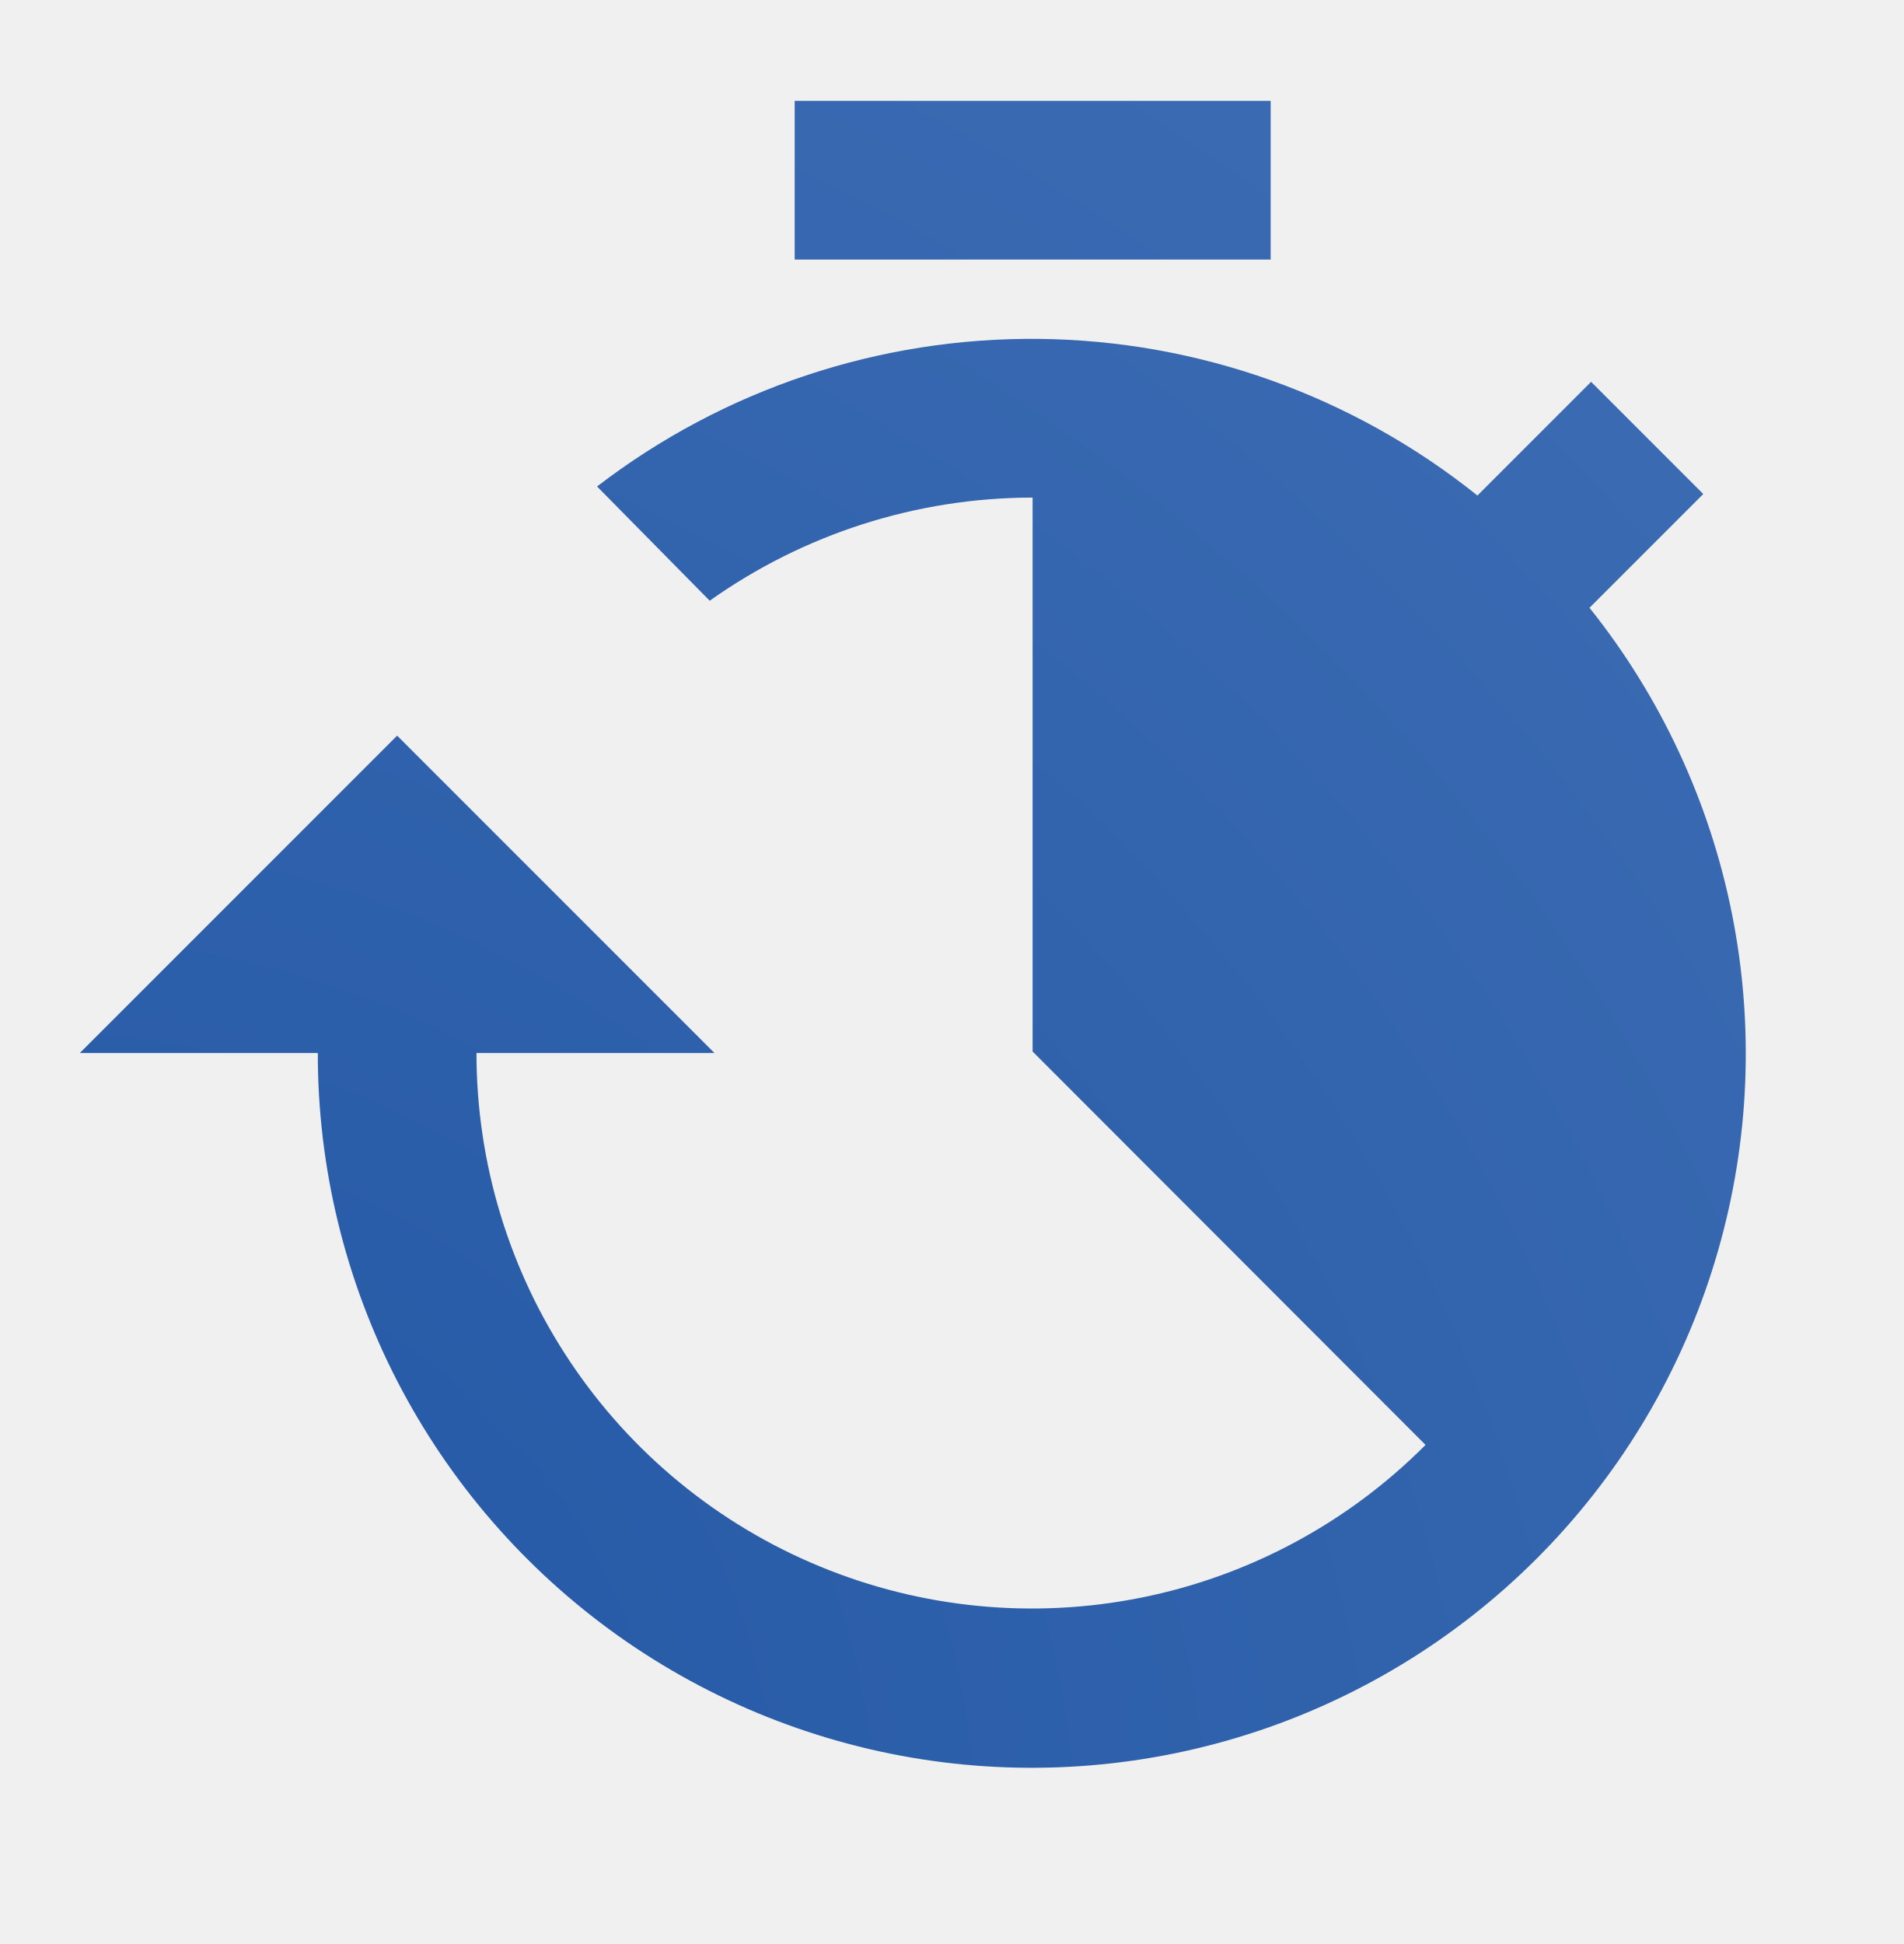
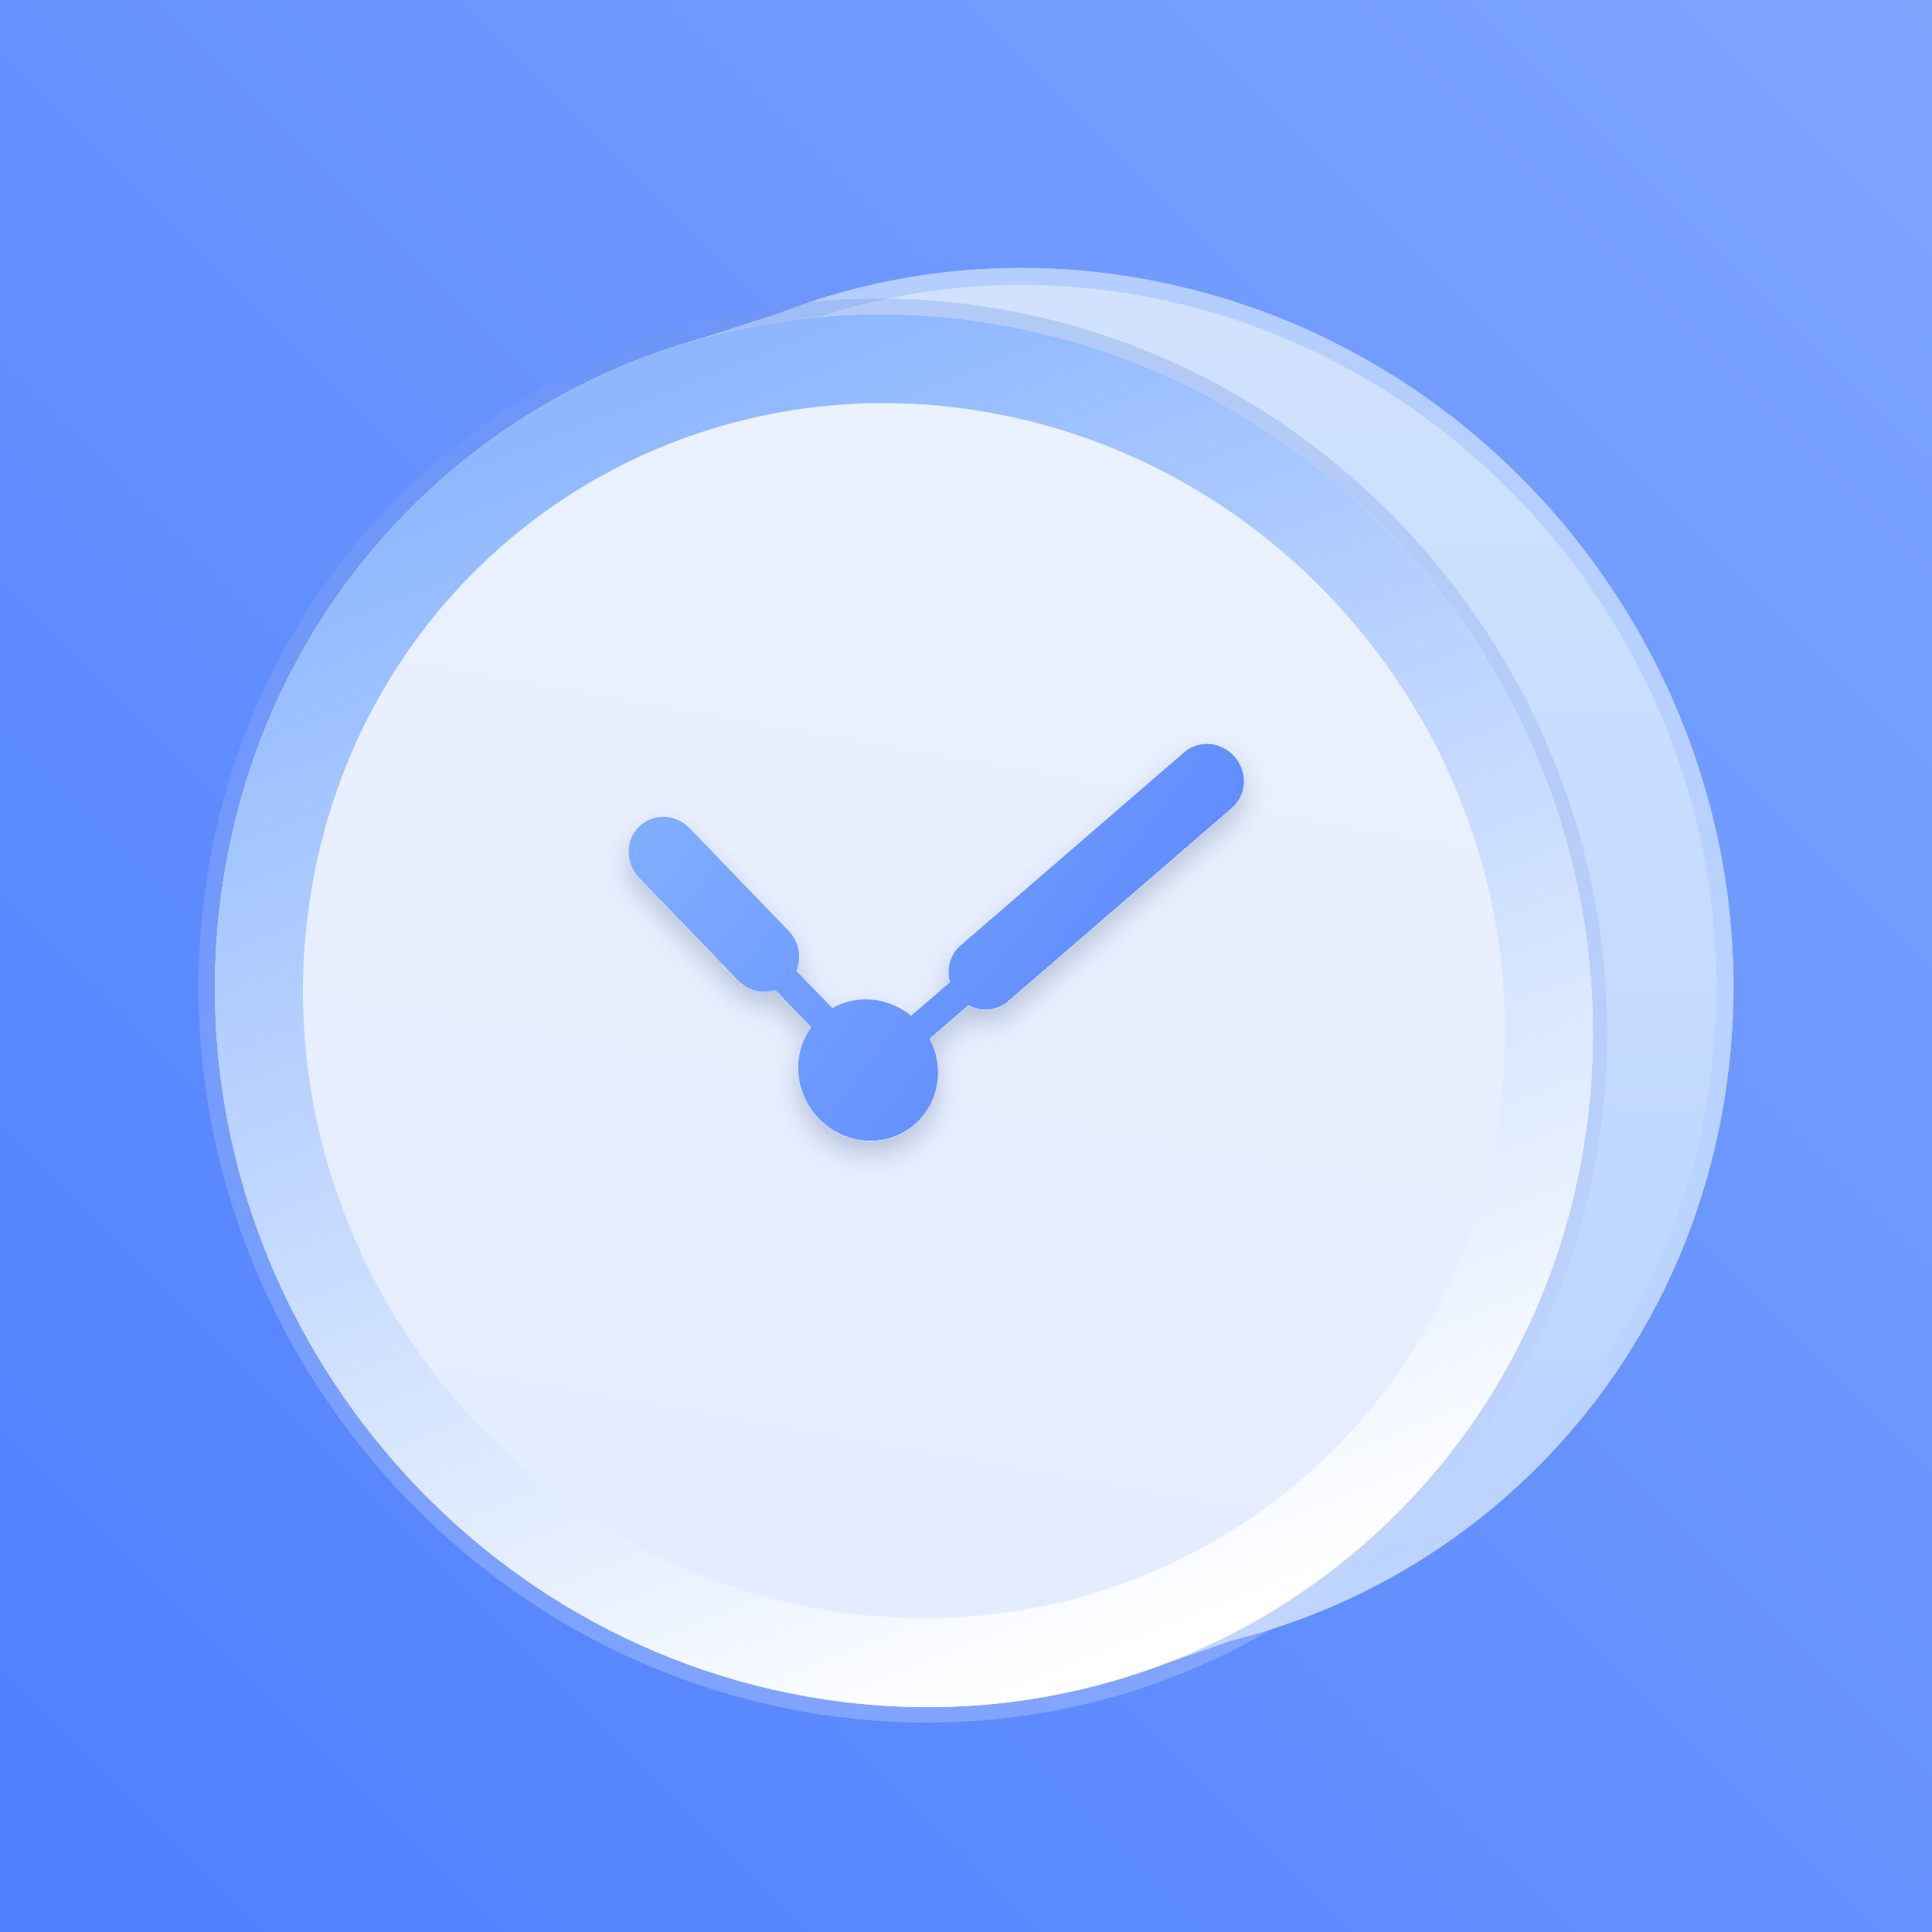
- <svg xmlns="http://www.w3.org/2000/svg" width="48" height="49" viewBox="0 0 48 49" fill="none">
-   <path d="M20.034 2.542H32.034V6.542H20.034V2.542ZM40.072 15.32L42.94 12.452L40.112 9.624L37.246 12.49C34.105 9.974 30.212 8.583 26.188 8.542C22.164 8.501 18.243 9.811 15.052 12.262L17.892 15.142C20.265 13.457 23.101 12.548 26.012 12.542L26.032 12.544V26.504L35.938 36.42C33.982 38.385 31.487 39.725 28.769 40.27C26.051 40.816 23.233 40.542 20.67 39.484C18.108 38.427 15.917 36.632 14.376 34.328C12.835 32.024 12.012 29.314 12.012 26.542H18.012L10.012 18.542L2.012 26.542H8.012C8.009 29.418 8.696 32.253 10.014 34.81C11.332 37.366 13.244 39.569 15.589 41.235C17.934 42.9 20.645 43.979 23.493 44.382C26.341 44.784 29.244 44.498 31.959 43.548C34.673 42.598 37.121 41.011 39.096 38.92C41.071 36.829 42.517 34.295 43.311 31.531C44.106 28.767 44.226 25.852 43.663 23.032C43.099 20.211 41.868 17.567 40.072 15.32Z" fill="url(#paint0_angular_4715_17895)" />
+ <svg xmlns="http://www.w3.org/2000/svg" width="78" height="78" viewBox="0 0 78 78" fill="none">
+   <g clip-path="url(#clip0_1180_19206)">
+     <rect width="78" height="78" fill="url(#paint0_linear_1180_19206)" />
+     <path d="M34.674 11.619C38.27 10.721 42.129 10.55 46.064 11.243C61.273 13.925 71.86 28.497 69.71 43.791C68.365 53.359 62.353 60.943 54.316 64.623L54.319 64.625L54.288 64.635C52.813 65.309 51.27 65.848 49.675 66.247L46.066 67.51L47.057 66.765C44.231 67.179 41.277 67.155 38.279 66.627C23.07 63.945 12.483 49.372 14.633 34.078C15.841 25.483 20.814 18.489 27.64 14.488L26.662 14.188L31.378 12.672C32.426 12.261 33.504 11.914 34.607 11.635L34.676 11.614L34.674 11.619Z" fill="url(#paint1_linear_1180_19206)" />
+     <path d="M34.674 11.619C38.27 10.721 42.129 10.55 46.064 11.243C61.273 13.925 71.86 28.497 69.71 43.791L69.571 44.682C67.988 53.83 62.102 61.058 54.316 64.623L54.319 64.625L54.288 64.635C52.813 65.309 51.27 65.848 49.675 66.247L46.066 67.51L47.057 66.765C44.407 67.153 41.646 67.156 38.841 66.72L38.279 66.627C23.308 63.986 12.815 49.825 14.541 34.795L14.633 34.078C15.841 25.483 20.814 18.489 27.64 14.488L26.662 14.188L31.378 12.672C32.426 12.261 33.504 11.914 34.607 11.635L34.676 11.614L34.674 11.619ZM45.946 11.917C42.106 11.239 38.343 11.407 34.839 12.282L34.724 12.31C33.935 12.511 33.16 12.748 32.4 13.02L31.628 13.308L31.608 13.316L31.587 13.323L28.943 14.172L29.327 14.29L27.985 15.077C21.543 18.853 16.792 25.367 15.43 33.393L15.31 34.174C13.212 49.103 23.551 63.336 38.398 65.954L38.946 66.045C41.683 66.471 44.376 66.468 46.958 66.09L47.097 66.424L49.45 65.602L49.479 65.592L49.509 65.585C51.064 65.196 52.568 64.67 54.004 64.014L54.038 63.999L54.038 63.998C61.865 60.411 67.722 53.025 69.034 43.696L69.123 42.996C70.781 28.557 60.882 14.932 46.638 12.047L45.946 11.917Z" fill="url(#paint2_linear_1180_19206)" fill-opacity="0.5" />
+     <path d="M64.033 45.659C61.884 60.953 47.812 71.177 32.603 68.495C17.393 65.813 6.806 51.241 8.956 35.947C11.105 20.654 25.177 10.43 40.386 13.112C55.596 15.794 66.183 30.366 64.033 45.659Z" fill="white" fill-opacity="0.6" />
+     <path d="M64.606 45.763C62.409 61.399 48.022 71.852 32.472 69.11C16.923 66.368 6.099 51.47 8.296 35.834C10.493 20.198 24.881 9.745 40.43 12.487C55.98 15.229 66.804 30.127 64.606 45.763Z" fill="url(#paint3_linear_1180_19206)" fill-opacity="0.3" />
+     <path d="M64.033 45.659C61.884 60.953 47.812 71.177 32.603 68.495C17.393 65.813 6.806 51.241 8.956 35.947C11.105 20.654 25.177 10.43 40.386 13.112C55.596 15.794 66.183 30.366 64.033 45.659Z" fill="url(#paint4_linear_1180_19206)" />
+     <path d="M60.518 45.039C62.363 31.906 53.443 19.384 40.508 16.764L39.889 16.647C26.622 14.308 14.346 23.226 12.471 36.567L12.391 37.193C10.886 50.303 20.039 62.657 33.099 64.96C46.159 67.263 58.258 58.657 60.422 45.662L60.518 45.039ZM63.924 46.373C61.444 61.269 47.574 71.135 32.602 68.495C17.631 65.855 7.138 51.694 8.864 36.664L8.955 35.947C11.105 20.654 25.177 10.43 40.386 13.112L41.096 13.246C55.923 16.249 66.149 30.604 64.033 45.659L63.924 46.373Z" fill="url(#paint5_linear_1180_19206)" />
+     <g filter="url(#filter0_d_1180_19206)">
+       <path d="M47.81 30.369C48.408 29.853 49.325 29.939 49.856 30.561C50.387 31.183 50.333 32.106 49.735 32.623L40.706 40.421C40.252 40.813 39.614 40.858 39.1 40.583L37.533 41.936C37.808 42.462 37.932 43.071 37.844 43.694C37.626 45.247 36.196 46.285 34.652 46.012C33.108 45.74 32.033 44.26 32.251 42.708C32.316 42.242 32.492 41.823 32.746 41.471L31.303 39.975C30.794 40.142 30.203 40.01 29.794 39.586L25.803 35.446C25.236 34.857 25.234 33.93 25.797 33.375C26.361 32.821 27.279 32.849 27.846 33.438L31.837 37.578C32.268 38.026 32.373 38.668 32.151 39.194L33.604 40.7C34.138 40.397 34.779 40.272 35.442 40.389C35.949 40.478 36.404 40.7 36.781 41.009L38.353 39.653C38.204 39.123 38.35 38.539 38.781 38.167L47.81 30.369Z" fill="url(#paint6_linear_1180_19206)" />
+     </g>
+   </g>
  <defs>
-     <radialGradient id="paint0_angular_4715_17895" cx="0" cy="0" r="1" gradientUnits="userSpaceOnUse" gradientTransform="translate(3.81194 44.559) rotate(-46.2662) scale(58.1503 64.6706)">
-       <stop stop-color="#2458A5" />
-       <stop offset="1" stop-color="#3D6DB4" />
-     </radialGradient>
+     <filter id="filter0_d_1180_19206" x="24.34" y="29.514" width="26.918" height="18.096" filterUnits="userSpaceOnUse" color-interpolation-filters="sRGB">
+       <feFlood flood-opacity="0" result="BackgroundImageFix" />
+       <feColorMatrix in="SourceAlpha" type="matrix" values="0 0 0 0 0 0 0 0 0 0 0 0 0 0 0 0 0 0 127 0" result="hardAlpha" />
+       <feOffset dy="0.518" />
+       <feGaussianBlur stdDeviation="0.518" />
+       <feComposite in2="hardAlpha" operator="out" />
+       <feColorMatrix type="matrix" values="0 0 0 0 0 0 0 0 0 0.078 0 0 0 0 0.258 0 0 0 0.2 0" />
+       <feBlend mode="normal" in2="BackgroundImageFix" result="effect1_dropShadow_1180_19206" />
+       <feBlend mode="normal" in="SourceGraphic" in2="effect1_dropShadow_1180_19206" result="shape" />
+     </filter>
+     <linearGradient id="paint0_linear_1180_19206" x1="78" y1="0" x2="0" y2="78" gradientUnits="userSpaceOnUse">
+       <stop stop-color="#7FA5FF" />
+       <stop offset="1" stop-color="#4D7FFF" />
+     </linearGradient>
+     <linearGradient id="paint1_linear_1180_19206" x1="43.342" y1="9.051" x2="43.342" y2="64.186" gradientUnits="userSpaceOnUse">
+       <stop stop-color="#D2E3FF" />
+       <stop offset="1" stop-color="#BAD4FF" />
+     </linearGradient>
+     <linearGradient id="paint2_linear_1180_19206" x1="43.342" y1="9.051" x2="43.342" y2="64.186" gradientUnits="userSpaceOnUse">
+       <stop stop-color="#95B9FF" />
+       <stop offset="1" stop-color="#C0D6FF" />
+     </linearGradient>
+     <linearGradient id="paint3_linear_1180_19206" x1="40.43" y1="12.487" x2="30.507" y2="68.763" gradientUnits="userSpaceOnUse">
+       <stop stop-color="#7294E6" />
+       <stop offset="1" stop-color="#D9E4FF" />
+     </linearGradient>
+     <linearGradient id="paint4_linear_1180_19206" x1="40.386" y1="13.112" x2="30.68" y2="68.156" gradientUnits="userSpaceOnUse">
+       <stop stop-color="#EBF2FF" />
+       <stop offset="1" stop-color="#E3ECFF" />
+     </linearGradient>
+     <linearGradient id="paint5_linear_1180_19206" x1="43.739" y1="67.469" x2="23.579" y2="16.783" gradientUnits="userSpaceOnUse">
+       <stop stop-color="white" />
+       <stop offset="1" stop-color="#8EB7FF" />
+     </linearGradient>
+     <linearGradient id="paint6_linear_1180_19206" x1="25.863" y1="33.785" x2="48.753" y2="51.188" gradientUnits="userSpaceOnUse">
+       <stop stop-color="#7FAEFF" />
+       <stop offset="1" stop-color="#517AFF" />
+     </linearGradient>
+     <clipPath id="clip0_1180_19206">
+       <rect width="78" height="78" fill="white" />
+     </clipPath>
  </defs>
</svg>
